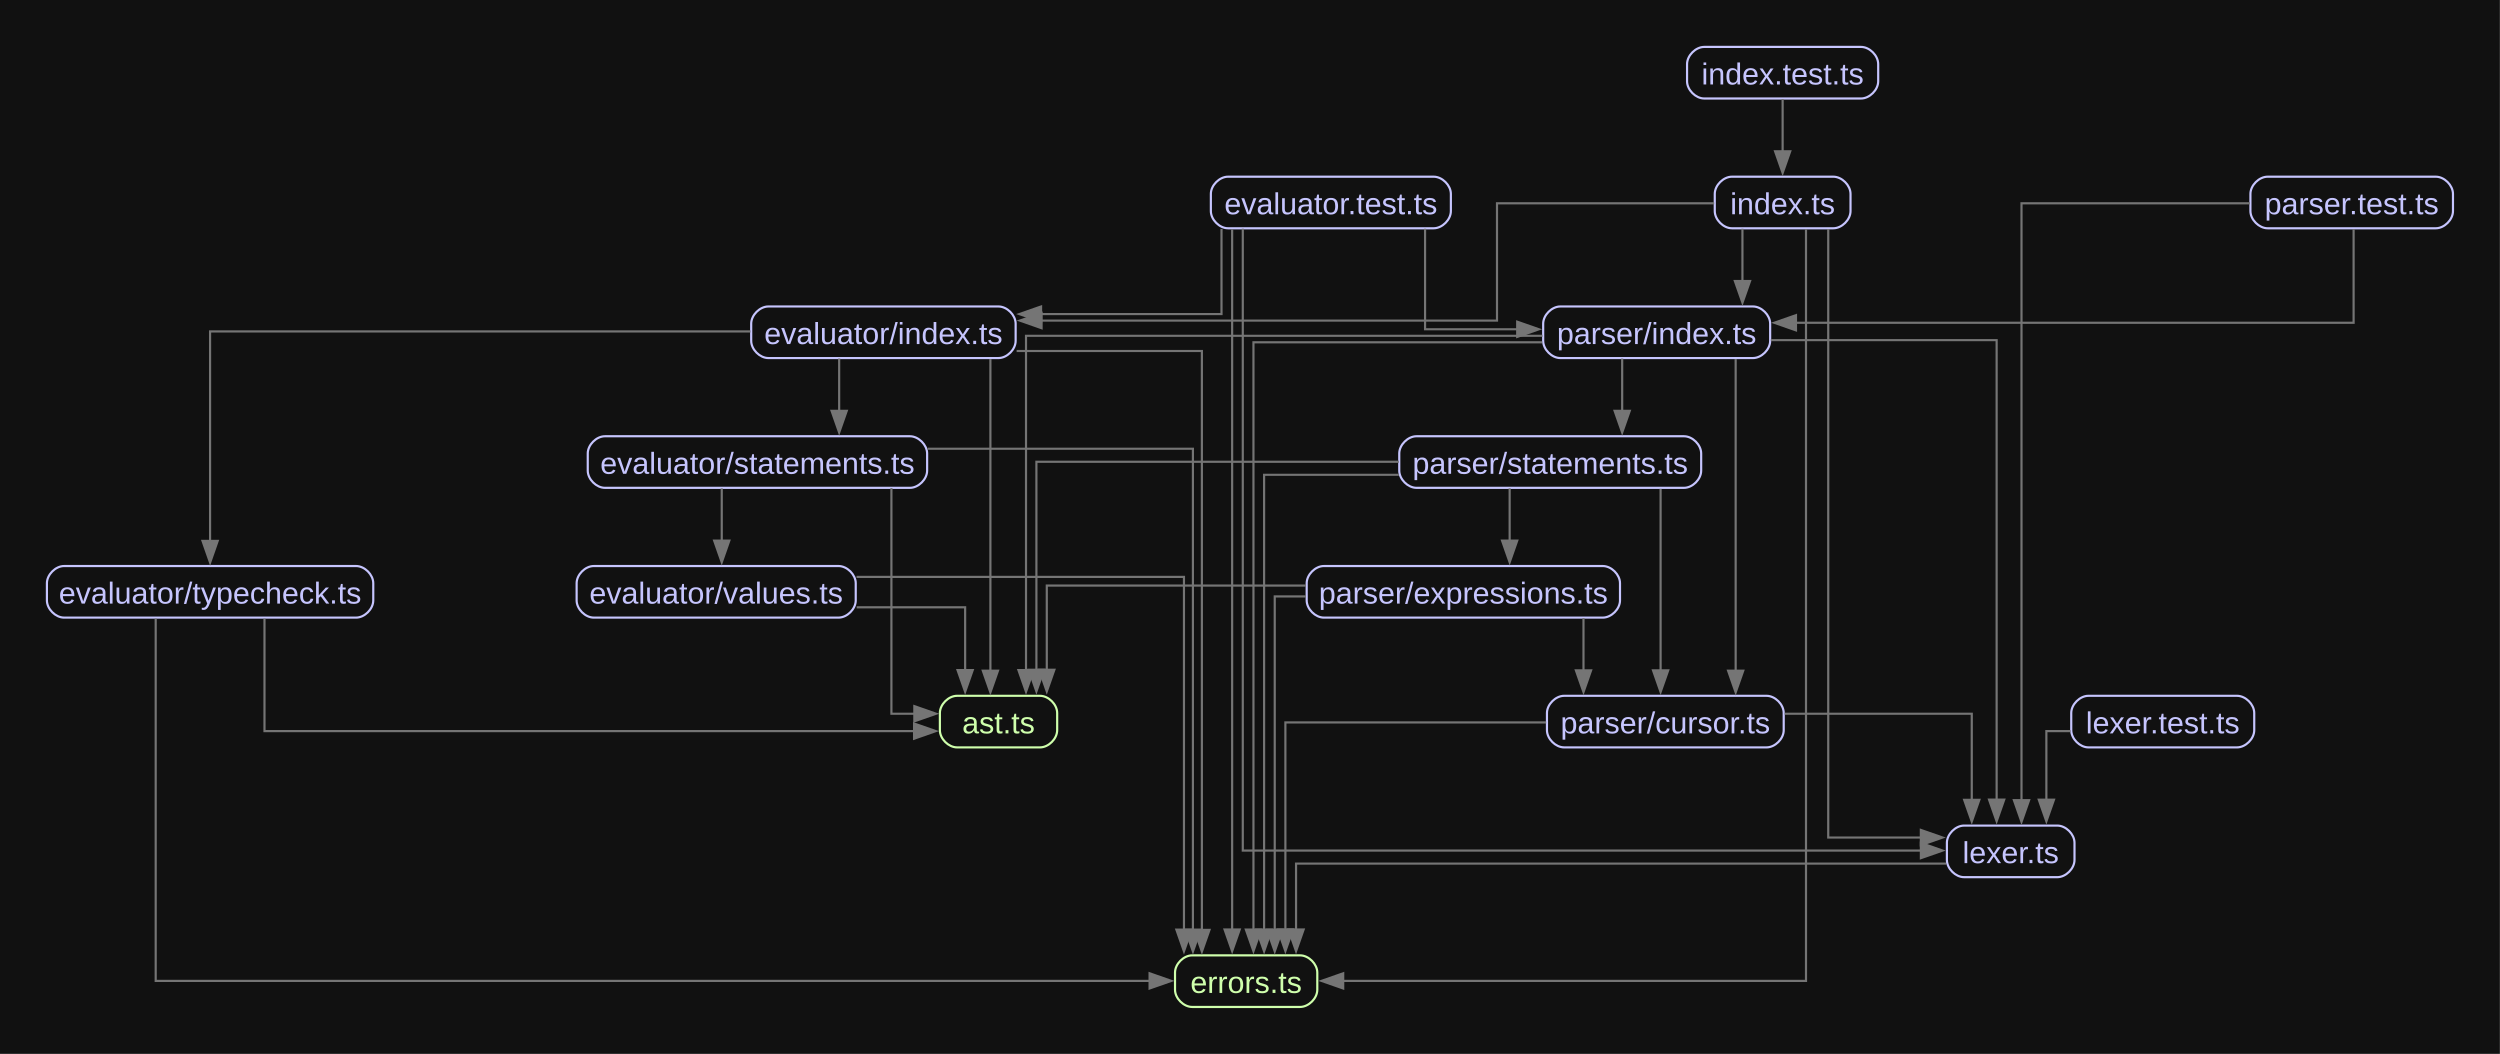
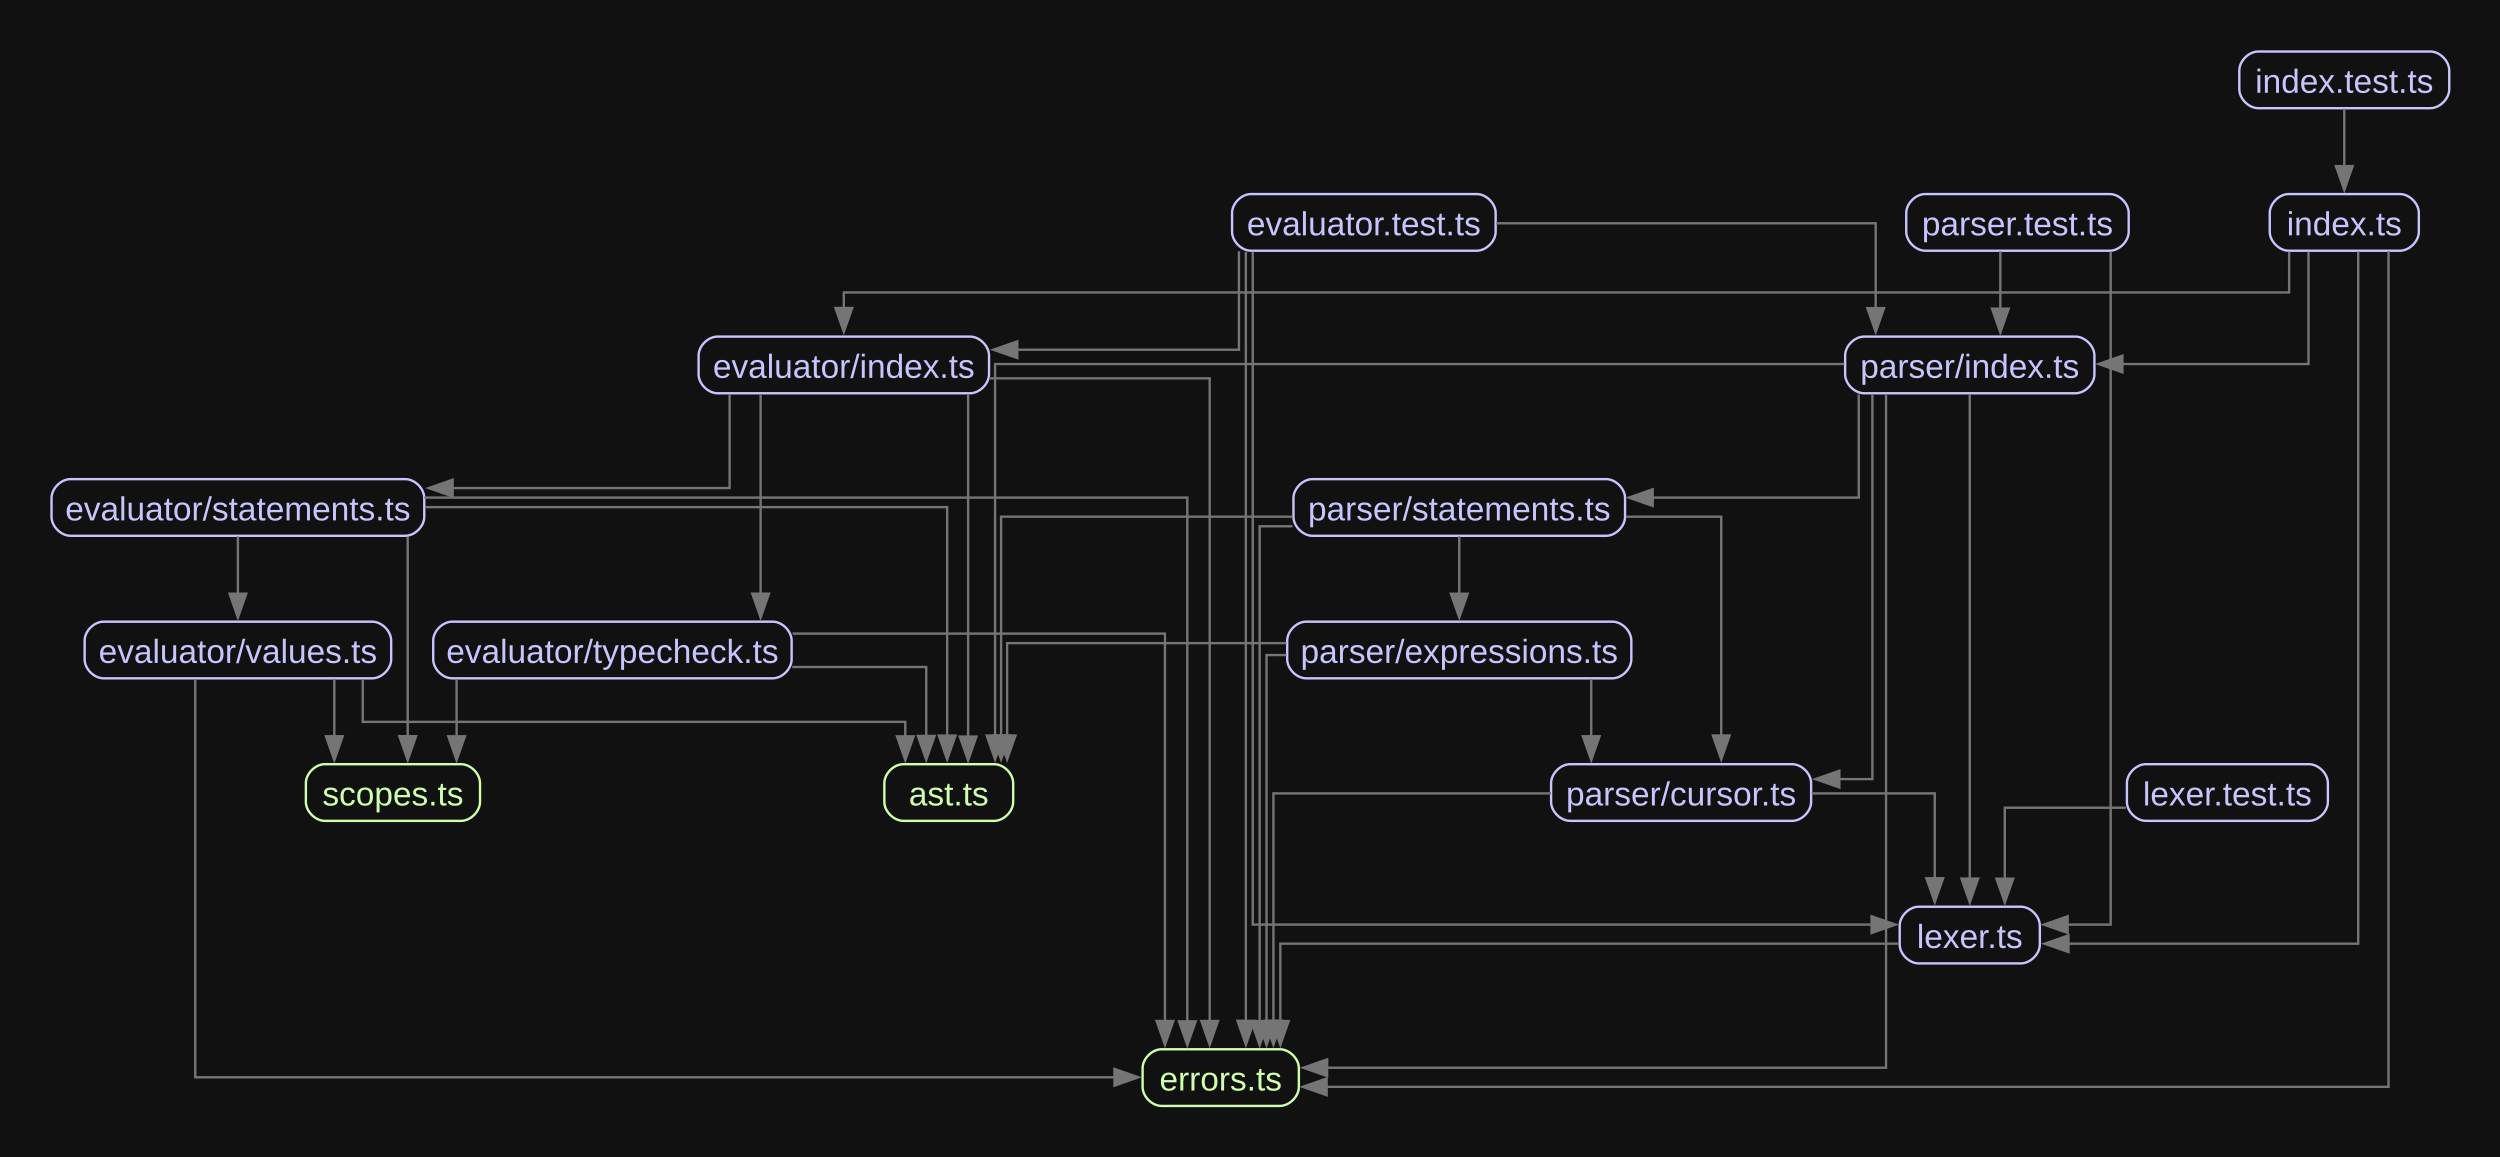
- <svg xmlns="http://www.w3.org/2000/svg" width="1151pt" height="485pt" viewBox="0.00 0.00 1151.00 485.00">
+ <svg xmlns="http://www.w3.org/2000/svg" width="1048pt" height="485pt" viewBox="0.00 0.00 1048.00 485.00">
  <g id="graph0" class="graph" transform="scale(1 1) rotate(0) translate(21.6 463.6)">
-     <polygon fill="#111111" stroke="none" points="-21.6,21.6 -21.6,-463.6 1129.35,-463.6 1129.35,21.6 -21.6,21.6" />
+     <polygon fill="#111111" stroke="none" points="-21.6,21.6 -21.6,-463.6 1026.72,-463.6 1026.72,21.6 -21.6,21.6" />
    <g id="node1" class="node">
-       <path fill="none" stroke="#cfffac" d="M457.21,-143.25C457.21,-143.25 419.04,-143.25 419.04,-143.25 415.08,-143.25 411.12,-139.29 411.12,-135.33 411.12,-135.33 411.12,-127.42 411.12,-127.42 411.12,-123.46 415.08,-119.5 419.04,-119.5 419.04,-119.5 457.21,-119.5 457.21,-119.5 461.17,-119.5 465.12,-123.46 465.12,-127.42 465.12,-127.42 465.12,-135.33 465.12,-135.33 465.12,-139.29 461.17,-143.25 457.21,-143.25" />
-       <text xml:space="preserve" text-anchor="middle" x="438.12" y="-125.95" font-family="Arial" font-size="14.00" fill="#cfffac">ast.ts</text>
+       <path fill="none" stroke="#cfffac" d="M395.21,-143.25C395.21,-143.25 357.04,-143.25 357.04,-143.25 353.08,-143.25 349.12,-139.29 349.12,-135.33 349.12,-135.33 349.12,-127.42 349.12,-127.42 349.12,-123.46 353.08,-119.5 357.04,-119.5 357.04,-119.5 395.21,-119.5 395.21,-119.5 399.17,-119.5 403.12,-123.46 403.12,-127.42 403.12,-127.42 403.12,-135.33 403.12,-135.33 403.12,-139.29 399.17,-143.25 395.21,-143.25" />
+       <text xml:space="preserve" text-anchor="middle" x="376.12" y="-125.95" font-family="Arial" font-size="14.00" fill="#cfffac">ast.ts</text>
    </g>
    <g id="node2" class="node">
-       <path fill="none" stroke="#cfffac" d="M576.96,-23.75C576.96,-23.75 527.29,-23.75 527.29,-23.75 523.33,-23.75 519.38,-19.79 519.38,-15.83 519.38,-15.83 519.38,-7.92 519.38,-7.92 519.38,-3.96 523.33,0 527.29,0 527.29,0 576.96,0 576.96,0 580.92,0 584.88,-3.96 584.88,-7.92 584.88,-7.92 584.88,-15.83 584.88,-15.83 584.88,-19.79 580.92,-23.75 576.96,-23.75" />
-       <text xml:space="preserve" text-anchor="middle" x="552.12" y="-6.45" font-family="Arial" font-size="14.00" fill="#cfffac">errors.ts</text>
+       <path fill="none" stroke="#cfffac" d="M514.96,-23.75C514.96,-23.75 465.29,-23.75 465.29,-23.75 461.33,-23.75 457.38,-19.79 457.38,-15.83 457.38,-15.83 457.38,-7.92 457.38,-7.92 457.38,-3.96 461.33,0 465.29,0 465.29,0 514.96,0 514.96,0 518.92,0 522.88,-3.96 522.88,-7.92 522.88,-7.92 522.88,-15.83 522.88,-15.83 522.88,-19.79 518.92,-23.75 514.96,-23.75" />
+       <text xml:space="preserve" text-anchor="middle" x="490.12" y="-6.45" font-family="Arial" font-size="14.00" fill="#cfffac">errors.ts</text>
    </g>
    <g id="node3" class="node">
-       <path fill="none" stroke="#c6c5fe" d="M638.46,-382.25C638.46,-382.25 543.79,-382.25 543.79,-382.25 539.83,-382.25 535.88,-378.29 535.88,-374.33 535.88,-374.33 535.88,-366.42 535.88,-366.42 535.88,-362.46 539.83,-358.5 543.79,-358.5 543.79,-358.5 638.46,-358.5 638.46,-358.5 642.42,-358.5 646.38,-362.46 646.38,-366.42 646.38,-366.42 646.38,-374.33 646.38,-374.33 646.38,-378.29 642.42,-382.25 638.46,-382.25" />
-       <text xml:space="preserve" text-anchor="middle" x="591.12" y="-364.95" font-family="Arial" font-size="14.00" fill="#c6c5fe">evaluator.test.ts</text>
+       <path fill="none" stroke="#c6c5fe" d="M597.46,-382.25C597.46,-382.25 502.79,-382.25 502.79,-382.25 498.83,-382.25 494.88,-378.29 494.88,-374.33 494.88,-374.33 494.88,-366.42 494.88,-366.42 494.88,-362.46 498.83,-358.5 502.79,-358.5 502.79,-358.5 597.46,-358.5 597.46,-358.5 601.42,-358.5 605.38,-362.46 605.38,-366.42 605.38,-366.42 605.38,-374.33 605.38,-374.33 605.38,-378.29 601.42,-382.25 597.46,-382.25" />
+       <text xml:space="preserve" text-anchor="middle" x="550.12" y="-364.95" font-family="Arial" font-size="14.00" fill="#c6c5fe">evaluator.test.ts</text>
    </g>
    <g id="edge1" class="edge">
-       <path fill="none" stroke="#757575" d="M545.68,-358.03C545.68,-358.03 545.68,-35.68 545.68,-35.68" />
-       <polygon fill="#757575" stroke="#757575" points="549.18,-35.68 545.68,-25.68 542.18,-35.68 549.18,-35.68" />
+       <path fill="none" stroke="#757575" d="M500.66,-358.03C500.66,-358.03 500.66,-35.68 500.66,-35.68" />
+       <polygon fill="#757575" stroke="#757575" points="504.16,-35.68 500.66,-25.68 497.16,-35.68 504.16,-35.68" />
    </g>
    <g id="node4" class="node">
-       <path fill="none" stroke="#c6c5fe" d="M438.08,-322.5C438.08,-322.5 332.17,-322.5 332.17,-322.5 328.21,-322.5 324.25,-318.54 324.25,-314.58 324.25,-314.58 324.25,-306.67 324.25,-306.67 324.25,-302.71 328.21,-298.75 332.17,-298.75 332.17,-298.75 438.08,-298.75 438.08,-298.75 442.04,-298.75 446,-302.71 446,-306.67 446,-306.67 446,-314.58 446,-314.58 446,-318.54 442.04,-322.5 438.08,-322.5" />
-       <text xml:space="preserve" text-anchor="middle" x="385.12" y="-305.2" font-family="Arial" font-size="14.00" fill="#c6c5fe">evaluator/index.ts</text>
+       <path fill="none" stroke="#c6c5fe" d="M385.08,-322.5C385.08,-322.5 279.17,-322.5 279.17,-322.5 275.21,-322.5 271.25,-318.54 271.25,-314.58 271.25,-314.58 271.25,-306.67 271.25,-306.67 271.25,-302.71 275.21,-298.75 279.17,-298.75 279.17,-298.75 385.08,-298.75 385.08,-298.75 389.04,-298.75 393,-302.71 393,-306.67 393,-306.67 393,-314.58 393,-314.58 393,-318.54 389.04,-322.5 385.08,-322.5" />
+       <text xml:space="preserve" text-anchor="middle" x="332.12" y="-305.2" font-family="Arial" font-size="14.00" fill="#c6c5fe">evaluator/index.ts</text>
    </g>
    <g id="edge2" class="edge">
-       <path fill="none" stroke="#757575" d="M540.78,-358.2C540.78,-343.01 540.78,-319 540.78,-319 540.78,-319 457.71,-319 457.71,-319" />
-       <polygon fill="#757575" stroke="#757575" points="457.71,-315.5 447.71,-319 457.71,-322.5 457.71,-315.5" />
+       <path fill="none" stroke="#757575" d="M497.77,-358.26C497.77,-342.52 497.77,-317 497.77,-317 497.77,-317 404.85,-317 404.85,-317" />
+       <polygon fill="#757575" stroke="#757575" points="404.85,-313.5 394.85,-317 404.85,-320.5 404.85,-313.5" />
    </g>
    <g id="node5" class="node">
-       <path fill="none" stroke="#c6c5fe" d="M925.58,-83.5C925.58,-83.5 882.67,-83.5 882.67,-83.5 878.71,-83.5 874.75,-79.54 874.75,-75.58 874.75,-75.58 874.75,-67.67 874.75,-67.67 874.75,-63.71 878.71,-59.75 882.67,-59.75 882.67,-59.75 925.58,-59.75 925.58,-59.75 929.54,-59.75 933.5,-63.71 933.5,-67.67 933.5,-67.67 933.5,-75.58 933.5,-75.58 933.5,-79.54 929.54,-83.5 925.58,-83.5" />
-       <text xml:space="preserve" text-anchor="middle" x="904.12" y="-66.2" font-family="Arial" font-size="14.00" fill="#c6c5fe">lexer.ts</text>
+       <path fill="none" stroke="#c6c5fe" d="M825.58,-83.5C825.58,-83.5 782.67,-83.5 782.67,-83.5 778.71,-83.5 774.75,-79.54 774.75,-75.58 774.75,-75.58 774.75,-67.67 774.75,-67.67 774.75,-63.71 778.71,-59.75 782.67,-59.75 782.67,-59.75 825.58,-59.75 825.58,-59.75 829.54,-59.75 833.5,-63.71 833.5,-67.67 833.5,-67.67 833.5,-75.58 833.5,-75.58 833.5,-79.54 829.54,-83.5 825.58,-83.5" />
+       <text xml:space="preserve" text-anchor="middle" x="804.12" y="-66.2" font-family="Arial" font-size="14.00" fill="#c6c5fe">lexer.ts</text>
    </g>
    <g id="edge3" class="edge">
-       <path fill="none" stroke="#757575" d="M550.58,-358.31C550.58,-302.49 550.58,-72 550.58,-72 550.58,-72 862.77,-72 862.77,-72" />
-       <polygon fill="#757575" stroke="#757575" points="862.77,-75.5 872.77,-72 862.77,-68.5 862.77,-75.5" />
+       <path fill="none" stroke="#757575" d="M503.55,-358.1C503.55,-302.39 503.55,-76 503.55,-76 503.55,-76 762.97,-76 762.97,-76" />
+       <polygon fill="#757575" stroke="#757575" points="762.97,-79.5 772.97,-76 762.97,-72.5 762.97,-79.5" />
    </g>
    <g id="node6" class="node">
-       <path fill="none" stroke="#c6c5fe" d="M785.46,-322.5C785.46,-322.5 696.79,-322.5 696.79,-322.5 692.83,-322.5 688.88,-318.54 688.88,-314.58 688.88,-314.58 688.88,-306.67 688.88,-306.67 688.88,-302.71 692.83,-298.75 696.79,-298.75 696.79,-298.75 785.46,-298.75 785.46,-298.75 789.42,-298.75 793.38,-302.71 793.38,-306.67 793.38,-306.67 793.38,-314.58 793.38,-314.58 793.38,-318.54 789.42,-322.5 785.46,-322.5" />
-       <text xml:space="preserve" text-anchor="middle" x="741.12" y="-305.2" font-family="Arial" font-size="14.00" fill="#c6c5fe">parser/index.ts</text>
+       <path fill="none" stroke="#c6c5fe" d="M848.46,-322.5C848.46,-322.5 759.79,-322.5 759.79,-322.5 755.83,-322.5 751.88,-318.54 751.88,-314.58 751.88,-314.58 751.88,-306.67 751.88,-306.67 751.88,-302.71 755.83,-298.75 759.79,-298.75 759.79,-298.75 848.46,-298.75 848.46,-298.75 852.42,-298.75 856.38,-302.71 856.38,-306.67 856.38,-306.67 856.38,-314.58 856.38,-314.58 856.38,-318.54 852.42,-322.5 848.46,-322.5" />
+       <text xml:space="preserve" text-anchor="middle" x="804.12" y="-305.2" font-family="Arial" font-size="14.00" fill="#c6c5fe">parser/index.ts</text>
    </g>
    <g id="edge4" class="edge">
-       <path fill="none" stroke="#757575" d="M634.5,-358.28C634.5,-341.18 634.5,-312 634.5,-312 634.5,-312 676.92,-312 676.92,-312" />
-       <polygon fill="#757575" stroke="#757575" points="676.92,-315.5 686.92,-312 676.92,-308.5 676.92,-315.5" />
+       <path fill="none" stroke="#757575" d="M605.66,-370C669.23,-370 764.69,-370 764.69,-370 764.69,-370 764.69,-334.44 764.69,-334.44" />
+       <polygon fill="#757575" stroke="#757575" points="768.19,-334.44 764.69,-324.44 761.19,-334.44 768.19,-334.44" />
    </g>
    <g id="edge5" class="edge">
-       <path fill="none" stroke="#757575" d="M434.38,-298.3C434.38,-298.3 434.38,-154.82 434.38,-154.82" />
-       <polygon fill="#757575" stroke="#757575" points="437.88,-154.82 434.38,-144.82 430.88,-154.82 437.88,-154.82" />
+       <path fill="none" stroke="#757575" d="M384.23,-298.3C384.23,-298.3 384.23,-154.82 384.23,-154.82" />
+       <polygon fill="#757575" stroke="#757575" points="387.73,-154.82 384.23,-144.82 380.73,-154.82 387.73,-154.82" />
    </g>
    <g id="edge6" class="edge">
-       <path fill="none" stroke="#757575" d="M446.46,-302C486.64,-302 531.75,-302 531.75,-302 531.75,-302 531.75,-35.49 531.75,-35.49" />
-       <polygon fill="#757575" stroke="#757575" points="535.25,-35.49 531.75,-25.49 528.25,-35.49 535.25,-35.49" />
+       <path fill="none" stroke="#757575" d="M393.18,-305C435.95,-305 485.5,-305 485.5,-305 485.5,-305 485.5,-35.61 485.5,-35.61" />
+       <polygon fill="#757575" stroke="#757575" points="489,-35.61 485.5,-25.61 482,-35.61 489,-35.61" />
    </g>
    <g id="node7" class="node">
-       <path fill="none" stroke="#c6c5fe" d="M397.33,-262.75C397.33,-262.75 256.92,-262.75 256.92,-262.75 252.96,-262.75 249,-258.79 249,-254.83 249,-254.83 249,-246.92 249,-246.92 249,-242.96 252.96,-239 256.92,-239 256.92,-239 397.33,-239 397.33,-239 401.29,-239 405.25,-242.96 405.25,-246.92 405.25,-246.92 405.25,-254.83 405.25,-254.83 405.25,-258.79 401.29,-262.75 397.33,-262.75" />
-       <text xml:space="preserve" text-anchor="middle" x="327.12" y="-245.45" font-family="Arial" font-size="14.00" fill="#c6c5fe">evaluator/statements.ts</text>
+       <path fill="none" stroke="#c6c5fe" d="M148.33,-262.75C148.33,-262.75 7.92,-262.75 7.92,-262.75 3.96,-262.75 0,-258.79 0,-254.83 0,-254.83 0,-246.92 0,-246.92 0,-242.96 3.96,-239 7.92,-239 7.92,-239 148.33,-239 148.33,-239 152.29,-239 156.25,-242.96 156.25,-246.92 156.25,-246.92 156.25,-254.83 156.25,-254.83 156.25,-258.79 152.29,-262.75 148.33,-262.75" />
+       <text xml:space="preserve" text-anchor="middle" x="78.12" y="-245.45" font-family="Arial" font-size="14.00" fill="#c6c5fe">evaluator/statements.ts</text>
    </g>
    <g id="edge7" class="edge">
-       <path fill="none" stroke="#757575" d="M364.75,-298.53C364.75,-298.53 364.75,-274.46 364.75,-274.46" />
-       <polygon fill="#757575" stroke="#757575" points="368.25,-274.46 364.75,-264.46 361.25,-274.46 368.25,-274.46" />
+       <path fill="none" stroke="#757575" d="M284.25,-298.39C284.25,-283.12 284.25,-259 284.25,-259 284.25,-259 168.15,-259 168.15,-259" />
+       <polygon fill="#757575" stroke="#757575" points="168.15,-255.5 158.15,-259 168.15,-262.5 168.15,-255.5" />
    </g>
    <g id="node8" class="node">
-       <path fill="none" stroke="#c6c5fe" d="M142.33,-203C142.33,-203 7.92,-203 7.92,-203 3.96,-203 0,-199.04 0,-195.08 0,-195.08 0,-187.17 0,-187.17 0,-183.21 3.96,-179.25 7.92,-179.25 7.92,-179.25 142.33,-179.25 142.33,-179.25 146.29,-179.25 150.25,-183.21 150.25,-187.17 150.25,-187.17 150.25,-195.08 150.25,-195.08 150.25,-199.04 146.29,-203 142.33,-203" />
-       <text xml:space="preserve" text-anchor="middle" x="75.12" y="-185.7" font-family="Arial" font-size="14.00" fill="#c6c5fe">evaluator/typecheck.ts</text>
+       <path fill="none" stroke="#c6c5fe" d="M302.33,-203C302.33,-203 167.92,-203 167.92,-203 163.96,-203 160,-199.04 160,-195.08 160,-195.08 160,-187.17 160,-187.17 160,-183.21 163.96,-179.25 167.92,-179.25 167.92,-179.25 302.33,-179.25 302.33,-179.25 306.29,-179.25 310.25,-183.21 310.25,-187.17 310.25,-187.17 310.25,-195.08 310.25,-195.08 310.25,-199.04 306.29,-203 302.33,-203" />
+       <text xml:space="preserve" text-anchor="middle" x="235.12" y="-185.7" font-family="Arial" font-size="14.00" fill="#c6c5fe">evaluator/typecheck.ts</text>
    </g>
    <g id="edge8" class="edge">
-       <path fill="none" stroke="#757575" d="M323.88,-311C233.54,-311 75.12,-311 75.12,-311 75.12,-311 75.12,-214.57 75.12,-214.57" />
-       <polygon fill="#757575" stroke="#757575" points="78.63,-214.57 75.13,-204.57 71.63,-214.57 78.63,-214.57" />
+       <path fill="none" stroke="#757575" d="M297.25,-298.29C297.25,-298.29 297.25,-214.73 297.25,-214.73" />
+       <polygon fill="#757575" stroke="#757575" points="300.75,-214.73 297.25,-204.73 293.75,-214.73 300.75,-214.73" />
+     </g>
+     <g id="edge25" class="edge">
+       <path fill="none" stroke="#757575" d="M774.28,-68C700.44,-68 515.11,-68 515.11,-68 515.11,-68 515.11,-35.57 515.11,-35.57" />
+       <polygon fill="#757575" stroke="#757575" points="518.61,-35.57 515.11,-25.57 511.61,-35.57 518.61,-35.57" />
+     </g>
+     <g id="edge33" class="edge">
+       <path fill="none" stroke="#757575" d="M751.54,-311C641.19,-311 395.53,-311 395.53,-311 395.53,-311 395.53,-155.23 395.53,-155.23" />
+       <polygon fill="#757575" stroke="#757575" points="399.03,-155.23 395.53,-145.23 392.03,-155.23 399.03,-155.23" />
+     </g>
+     <g id="edge34" class="edge">
+       <path fill="none" stroke="#757575" d="M769.03,-298.34C769.03,-242.58 769.03,-16 769.03,-16 769.03,-16 534.73,-16 534.73,-16" />
+       <polygon fill="#757575" stroke="#757575" points="534.73,-12.5 524.73,-16 534.73,-19.5 534.73,-12.5" />
+     </g>
+     <g id="edge35" class="edge">
+       <path fill="none" stroke="#757575" d="M804.12,-298.44C804.12,-298.44 804.12,-95.29 804.12,-95.29" />
+       <polygon fill="#757575" stroke="#757575" points="807.63,-95.29 804.13,-85.29 800.63,-95.29 807.63,-95.29" />
+     </g>
+     <g id="node15" class="node">
+       <path fill="none" stroke="#c6c5fe" d="M729.71,-143.25C729.71,-143.25 636.54,-143.25 636.54,-143.25 632.58,-143.25 628.62,-139.29 628.62,-135.33 628.62,-135.33 628.62,-127.42 628.62,-127.42 628.62,-123.46 632.58,-119.5 636.54,-119.5 636.54,-119.5 729.71,-119.5 729.71,-119.5 733.67,-119.5 737.62,-123.46 737.62,-127.42 737.62,-127.42 737.62,-135.33 737.62,-135.33 737.62,-139.29 733.67,-143.25 729.71,-143.25" />
+       <text xml:space="preserve" text-anchor="middle" x="683.12" y="-125.95" font-family="Arial" font-size="14.00" fill="#c6c5fe">parser/cursor.ts</text>
+     </g>
+     <g id="edge36" class="edge">
+       <path fill="none" stroke="#757575" d="M763.31,-298.42C763.31,-258.9 763.31,-137 763.31,-137 763.31,-137 749.45,-137 749.45,-137" />
+       <polygon fill="#757575" stroke="#757575" points="749.45,-133.5 739.45,-137 749.45,-140.5 749.45,-133.5" />
+     </g>
+     <g id="node17" class="node">
+       <path fill="none" stroke="#c6c5fe" d="M651.71,-262.75C651.71,-262.75 528.54,-262.75 528.54,-262.75 524.58,-262.75 520.62,-258.79 520.62,-254.83 520.62,-254.83 520.62,-246.92 520.62,-246.92 520.62,-242.96 524.58,-239 528.54,-239 528.54,-239 651.71,-239 651.71,-239 655.67,-239 659.62,-242.96 659.62,-246.92 659.62,-246.92 659.62,-254.83 659.62,-254.83 659.62,-258.79 655.67,-262.75 651.71,-262.75" />
+       <text xml:space="preserve" text-anchor="middle" x="590.12" y="-245.45" font-family="Arial" font-size="14.00" fill="#c6c5fe">parser/statements.ts</text>
+     </g>
+     <g id="edge37" class="edge">
+       <path fill="none" stroke="#757575" d="M757.59,-298.28C757.59,-281.89 757.59,-255 757.59,-255 757.59,-255 671.21,-255 671.21,-255" />
+       <polygon fill="#757575" stroke="#757575" points="671.21,-251.5 661.21,-255 671.21,-258.5 671.21,-251.5" />
+     </g>
+     <g id="edge9" class="edge">
+       <path fill="none" stroke="#757575" d="M156.63,-251C244.72,-251 375.45,-251 375.45,-251 375.45,-251 375.45,-155.24 375.45,-155.24" />
+       <polygon fill="#757575" stroke="#757575" points="378.95,-155.24 375.45,-145.24 371.95,-155.24 378.95,-155.24" />
+     </g>
+     <g id="edge10" class="edge">
+       <path fill="none" stroke="#757575" d="M156.28,-255C272.19,-255 476.12,-255 476.12,-255 476.12,-255 476.12,-35.45 476.12,-35.45" />
+       <polygon fill="#757575" stroke="#757575" points="479.63,-35.45 476.13,-25.45 472.63,-35.45 479.63,-35.45" />
+     </g>
+     <g id="node9" class="node">
+       <path fill="none" stroke="#c6c5fe" d="M134.46,-203C134.46,-203 21.79,-203 21.79,-203 17.83,-203 13.88,-199.04 13.88,-195.08 13.88,-195.08 13.88,-187.17 13.88,-187.17 13.88,-183.21 17.83,-179.25 21.79,-179.25 21.79,-179.25 134.46,-179.25 134.46,-179.25 138.42,-179.25 142.38,-183.21 142.38,-187.17 142.38,-187.17 142.38,-195.08 142.38,-195.08 142.38,-199.04 138.42,-203 134.46,-203" />
+       <text xml:space="preserve" text-anchor="middle" x="78.12" y="-185.7" font-family="Arial" font-size="14.00" fill="#c6c5fe">evaluator/values.ts</text>
+     </g>
+     <g id="edge11" class="edge">
+       <path fill="none" stroke="#757575" d="M78.12,-238.78C78.12,-238.78 78.12,-214.71 78.12,-214.71" />
+       <polygon fill="#757575" stroke="#757575" points="81.63,-214.71 78.13,-204.71 74.63,-214.71 81.63,-214.71" />
+     </g>
+     <g id="node10" class="node">
+       <path fill="none" stroke="#cfffac" d="M171.71,-143.25C171.71,-143.25 114.54,-143.25 114.54,-143.25 110.58,-143.25 106.62,-139.29 106.62,-135.33 106.62,-135.33 106.62,-127.42 106.62,-127.42 106.62,-123.46 110.58,-119.5 114.54,-119.5 114.54,-119.5 171.71,-119.5 171.71,-119.5 175.67,-119.5 179.62,-123.46 179.62,-127.42 179.62,-127.42 179.62,-135.33 179.62,-135.33 179.62,-139.29 175.67,-143.25 171.71,-143.25" />
+       <text xml:space="preserve" text-anchor="middle" x="143.12" y="-125.95" font-family="Arial" font-size="14.00" fill="#cfffac">scopes.ts</text>
+     </g>
+     <g id="edge12" class="edge">
+       <path fill="none" stroke="#757575" d="M149.31,-238.54C149.31,-238.54 149.31,-154.98 149.31,-154.98" />
+       <polygon fill="#757575" stroke="#757575" points="152.81,-154.98 149.31,-144.98 145.81,-154.98 152.81,-154.98" />
+     </g>
+     <g id="edge13" class="edge">
+       <path fill="none" stroke="#757575" d="M310.5,-184C339.9,-184 366.68,-184 366.68,-184 366.68,-184 366.68,-155.09 366.68,-155.09" />
+       <polygon fill="#757575" stroke="#757575" points="370.18,-155.09 366.68,-145.09 363.18,-155.09 370.18,-155.09" />
+     </g>
+     <g id="edge14" class="edge">
+       <path fill="none" stroke="#757575" d="M310.65,-198C378.24,-198 466.75,-198 466.75,-198 466.75,-198 466.75,-35.6 466.75,-35.6" />
+       <polygon fill="#757575" stroke="#757575" points="470.25,-35.6 466.75,-25.6 463.25,-35.6 470.25,-35.6" />
+     </g>
+     <g id="edge15" class="edge">
+       <path fill="none" stroke="#757575" d="M169.81,-179.03C169.81,-179.03 169.81,-154.96 169.81,-154.96" />
+       <polygon fill="#757575" stroke="#757575" points="173.31,-154.96 169.81,-144.96 166.31,-154.96 173.31,-154.96" />
+     </g>
+     <g id="edge16" class="edge">
+       <path fill="none" stroke="#757575" d="M130.46,-178.87C130.46,-170.53 130.46,-161 130.46,-161 130.46,-161 357.9,-161 357.9,-161 357.9,-161 357.9,-154.94 357.9,-154.94" />
+       <polygon fill="#757575" stroke="#757575" points="361.4,-154.94 357.9,-144.94 354.4,-154.94 361.4,-154.94" />
+     </g>
+     <g id="edge17" class="edge">
+       <path fill="none" stroke="#757575" d="M60.25,-178.81C60.25,-138.34 60.25,-12 60.25,-12 60.25,-12 445.59,-12 445.59,-12" />
+       <polygon fill="#757575" stroke="#757575" points="445.59,-15.5 455.59,-12 445.59,-8.5 445.59,-15.5" />
+     </g>
+     <g id="edge18" class="edge">
+       <path fill="none" stroke="#757575" d="M118.54,-179.03C118.54,-179.03 118.54,-154.96 118.54,-154.96" />
+       <polygon fill="#757575" stroke="#757575" points="122.04,-154.96 118.54,-144.96 115.04,-154.96 122.04,-154.96" />
+     </g>
+     <g id="node11" class="node">
+       <path fill="none" stroke="#c6c5fe" d="M997.21,-442C997.21,-442 925.04,-442 925.04,-442 921.08,-442 917.12,-438.04 917.12,-434.08 917.12,-434.08 917.12,-426.17 917.12,-426.17 917.12,-422.21 921.08,-418.25 925.04,-418.25 925.04,-418.25 997.21,-418.25 997.21,-418.25 1001.17,-418.25 1005.12,-422.21 1005.12,-426.17 1005.12,-426.17 1005.12,-434.08 1005.12,-434.08 1005.12,-438.04 1001.17,-442 997.21,-442" />
+       <text xml:space="preserve" text-anchor="middle" x="961.12" y="-424.7" font-family="Arial" font-size="14.00" fill="#c6c5fe">index.test.ts</text>
+     </g>
+     <g id="node12" class="node">
+       <path fill="none" stroke="#c6c5fe" d="M984.46,-382.25C984.46,-382.25 937.79,-382.25 937.79,-382.25 933.83,-382.25 929.88,-378.29 929.88,-374.33 929.88,-374.33 929.88,-366.42 929.88,-366.42 929.88,-362.46 933.83,-358.5 937.79,-358.5 937.79,-358.5 984.46,-358.5 984.46,-358.5 988.42,-358.5 992.38,-362.46 992.38,-366.42 992.38,-366.42 992.38,-374.33 992.38,-374.33 992.38,-378.29 988.42,-382.25 984.46,-382.25" />
+       <text xml:space="preserve" text-anchor="middle" x="961.12" y="-364.95" font-family="Arial" font-size="14.00" fill="#c6c5fe">index.ts</text>
+     </g>
+     <g id="edge19" class="edge">
+       <path fill="none" stroke="#757575" d="M961.12,-418.03C961.12,-418.03 961.12,-393.96 961.12,-393.96" />
+       <polygon fill="#757575" stroke="#757575" points="964.63,-393.96 961.13,-383.96 957.63,-393.96 964.63,-393.96" />
+     </g>
+     <g id="edge20" class="edge">
+       <path fill="none" stroke="#757575" d="M979.67,-358.32C979.67,-295.44 979.67,-8 979.67,-8 979.67,-8 534.52,-8 534.52,-8" />
+       <polygon fill="#757575" stroke="#757575" points="534.52,-4.5 524.52,-8 534.52,-11.5 534.52,-4.5" />
+     </g>
+     <g id="edge21" class="edge">
+       <path fill="none" stroke="#757575" d="M938,-358.09C938,-350.04 938,-341 938,-341 938,-341 332.12,-341 332.12,-341 332.12,-341 332.12,-334.49 332.12,-334.49" />
+       <polygon fill="#757575" stroke="#757575" points="335.63,-334.49 332.13,-324.49 328.63,-334.49 335.63,-334.49" />
    </g>
    <g id="edge22" class="edge">
-       <path fill="none" stroke="#757575" d="M874.35,-66C793.35,-66 575.1,-66 575.1,-66 575.1,-66 575.1,-35.67 575.1,-35.67" />
-       <polygon fill="#757575" stroke="#757575" points="578.6,-35.67 575.1,-25.67 571.6,-35.67 578.6,-35.67" />
+       <path fill="none" stroke="#757575" d="M966.96,-358.15C966.96,-301.58 966.96,-68 966.96,-68 966.96,-68 845.5,-68 845.5,-68" />
+       <polygon fill="#757575" stroke="#757575" points="845.5,-64.5 835.5,-68 845.5,-71.5 845.5,-64.5" />
+     </g>
+     <g id="edge23" class="edge">
+       <path fill="none" stroke="#757575" d="M946.12,-358.07C946.12,-340.68 946.12,-311 946.12,-311 946.12,-311 868.11,-311 868.11,-311" />
+       <polygon fill="#757575" stroke="#757575" points="868.11,-307.5 858.11,-311 868.11,-314.5 868.11,-307.5" />
+     </g>
+     <g id="node13" class="node">
+       <path fill="none" stroke="#c6c5fe" d="M946.33,-143.25C946.33,-143.25 877.92,-143.25 877.92,-143.25 873.96,-143.25 870,-139.29 870,-135.33 870,-135.33 870,-127.42 870,-127.42 870,-123.46 873.96,-119.5 877.92,-119.5 877.92,-119.5 946.33,-119.5 946.33,-119.5 950.29,-119.5 954.25,-123.46 954.25,-127.42 954.25,-127.42 954.25,-135.33 954.25,-135.33 954.25,-139.29 950.29,-143.25 946.33,-143.25" />
+       <text xml:space="preserve" text-anchor="middle" x="912.12" y="-125.95" font-family="Arial" font-size="14.00" fill="#c6c5fe">lexer.test.ts</text>
+     </g>
+     <g id="edge24" class="edge">
+       <path fill="none" stroke="#757575" d="M869.56,-125C844.95,-125 818.81,-125 818.81,-125 818.81,-125 818.81,-95.25 818.81,-95.25" />
+       <polygon fill="#757575" stroke="#757575" points="822.31,-95.25 818.81,-85.25 815.31,-95.25 822.31,-95.25" />
+     </g>
+     <g id="node14" class="node">
+       <path fill="none" stroke="#c6c5fe" d="M862.83,-382.25C862.83,-382.25 785.42,-382.25 785.42,-382.25 781.46,-382.25 777.5,-378.29 777.5,-374.33 777.5,-374.33 777.5,-366.42 777.5,-366.42 777.5,-362.46 781.46,-358.5 785.42,-358.5 785.42,-358.5 862.83,-358.5 862.83,-358.5 866.79,-358.5 870.75,-362.46 870.75,-366.42 870.75,-366.42 870.75,-374.33 870.75,-374.33 870.75,-378.29 866.79,-382.25 862.83,-382.25" />
+       <text xml:space="preserve" text-anchor="middle" x="824.12" y="-364.95" font-family="Arial" font-size="14.00" fill="#c6c5fe">parser.test.ts</text>
+     </g>
+     <g id="edge26" class="edge">
+       <path fill="none" stroke="#757575" d="M863.19,-358.1C863.19,-302.39 863.19,-76 863.19,-76 863.19,-76 845.17,-76 845.17,-76" />
+       <polygon fill="#757575" stroke="#757575" points="845.17,-72.5 835.17,-76 845.17,-79.5 845.17,-72.5" />
+     </g>
+     <g id="edge27" class="edge">
+       <path fill="none" stroke="#757575" d="M816.94,-358.28C816.94,-358.28 816.94,-334.21 816.94,-334.21" />
+       <polygon fill="#757575" stroke="#757575" points="820.44,-334.21 816.94,-324.21 813.44,-334.21 820.44,-334.21" />
+     </g>
+     <g id="edge28" class="edge">
+       <path fill="none" stroke="#757575" d="M628.58,-131C578.56,-131 512.22,-131 512.22,-131 512.22,-131 512.22,-35.69 512.22,-35.69" />
+       <polygon fill="#757575" stroke="#757575" points="515.72,-35.69 512.22,-25.69 508.72,-35.69 515.72,-35.69" />
+     </g>
+     <g id="edge29" class="edge">
+       <path fill="none" stroke="#757575" d="M737.84,-131C763.89,-131 789.44,-131 789.44,-131 789.44,-131 789.44,-95.44 789.44,-95.44" />
+       <polygon fill="#757575" stroke="#757575" points="792.94,-95.44 789.44,-85.44 785.94,-95.44 792.94,-95.44" />
+     </g>
+     <g id="node16" class="node">
+       <path fill="none" stroke="#c6c5fe" d="M654.33,-203C654.33,-203 525.92,-203 525.92,-203 521.96,-203 518,-199.04 518,-195.08 518,-195.08 518,-187.17 518,-187.17 518,-183.21 521.96,-179.25 525.92,-179.25 525.92,-179.25 654.33,-179.25 654.33,-179.25 658.29,-179.25 662.25,-183.21 662.25,-187.17 662.25,-187.17 662.25,-195.08 662.25,-195.08 662.25,-199.04 658.29,-203 654.33,-203" />
+       <text xml:space="preserve" text-anchor="middle" x="590.12" y="-185.7" font-family="Arial" font-size="14.00" fill="#c6c5fe">parser/expressions.ts</text>
    </g>
    <g id="edge30" class="edge">
-       <path fill="none" stroke="#757575" d="M688.55,-309C604.88,-309 450.78,-309 450.78,-309 450.78,-309 450.78,-155.1 450.78,-155.1" />
-       <polygon fill="#757575" stroke="#757575" points="454.28,-155.1 450.78,-145.1 447.28,-155.1 454.28,-155.1" />
+       <path fill="none" stroke="#757575" d="M517.66,-194C464.15,-194 400.59,-194 400.59,-194 400.59,-194 400.59,-155.26 400.59,-155.26" />
+       <polygon fill="#757575" stroke="#757575" points="404.09,-155.26 400.59,-145.26 397.09,-155.26 404.09,-155.26" />
    </g>
    <g id="edge31" class="edge">
-       <path fill="none" stroke="#757575" d="M688.42,-306C633.54,-306 555.49,-306 555.49,-306 555.49,-306 555.49,-35.65 555.49,-35.65" />
-       <polygon fill="#757575" stroke="#757575" points="558.99,-35.65 555.49,-25.65 551.99,-35.65 558.99,-35.65" />
+       <path fill="none" stroke="#757575" d="M517.67,-189C512.53,-189 509.33,-189 509.33,-189 509.33,-189 509.33,-35.56 509.33,-35.56" />
+       <polygon fill="#757575" stroke="#757575" points="512.83,-35.56 509.33,-25.56 505.83,-35.56 512.83,-35.56" />
    </g>
    <g id="edge32" class="edge">
-       <path fill="none" stroke="#757575" d="M793.68,-307C839.15,-307 897.65,-307 897.65,-307 897.65,-307 897.65,-95.46 897.65,-95.46" />
-       <polygon fill="#757575" stroke="#757575" points="901.15,-95.46 897.65,-85.46 894.15,-95.46 901.15,-95.46" />
-     </g>
-     <g id="node14" class="node">
-       <path fill="none" stroke="#c6c5fe" d="M791.71,-143.25C791.71,-143.25 698.54,-143.25 698.54,-143.25 694.58,-143.25 690.62,-139.29 690.62,-135.33 690.62,-135.33 690.62,-127.42 690.62,-127.42 690.62,-123.46 694.58,-119.5 698.54,-119.5 698.54,-119.5 791.71,-119.5 791.71,-119.5 795.67,-119.5 799.62,-123.46 799.62,-127.42 799.62,-127.42 799.62,-135.33 799.62,-135.33 799.62,-139.29 795.67,-143.25 791.71,-143.25" />
-       <text xml:space="preserve" text-anchor="middle" x="745.12" y="-125.95" font-family="Arial" font-size="14.00" fill="#c6c5fe">parser/cursor.ts</text>
-     </g>
-     <g id="edge33" class="edge">
-       <path fill="none" stroke="#757575" d="M777.5,-298.3C777.5,-298.3 777.5,-154.82 777.5,-154.82" />
-       <polygon fill="#757575" stroke="#757575" points="781,-154.82 777.5,-144.82 774,-154.82 781,-154.82" />
-     </g>
-     <g id="node16" class="node">
-       <path fill="none" stroke="#c6c5fe" d="M753.71,-262.75C753.71,-262.75 630.54,-262.75 630.54,-262.75 626.58,-262.75 622.62,-258.79 622.62,-254.83 622.62,-254.83 622.62,-246.92 622.62,-246.92 622.62,-242.96 626.58,-239 630.54,-239 630.54,-239 753.71,-239 753.71,-239 757.67,-239 761.62,-242.96 761.62,-246.92 761.62,-246.92 761.62,-254.83 761.62,-254.83 761.62,-258.79 757.67,-262.75 753.71,-262.75" />
-       <text xml:space="preserve" text-anchor="middle" x="692.12" y="-245.45" font-family="Arial" font-size="14.00" fill="#c6c5fe">parser/statements.ts</text>
-     </g>
-     <g id="edge34" class="edge">
-       <path fill="none" stroke="#757575" d="M725.25,-298.53C725.25,-298.53 725.25,-274.46 725.25,-274.46" />
-       <polygon fill="#757575" stroke="#757575" points="728.75,-274.46 725.25,-264.46 721.75,-274.46 728.75,-274.46" />
-     </g>
-     <g id="edge9" class="edge">
-       <path fill="none" stroke="#757575" d="M388.81,-238.91C388.81,-209.3 388.81,-135 388.81,-135 388.81,-135 399.36,-135 399.36,-135" />
-       <polygon fill="#757575" stroke="#757575" points="399.36,-138.5 409.36,-135 399.36,-131.5 399.36,-138.5" />
-     </g>
-     <g id="edge10" class="edge">
-       <path fill="none" stroke="#757575" d="M405.5,-257C461.74,-257 527.62,-257 527.62,-257 527.62,-257 527.62,-35.54 527.62,-35.54" />
-       <polygon fill="#757575" stroke="#757575" points="531.13,-35.54 527.63,-25.54 524.13,-35.54 531.13,-35.54" />
-     </g>
-     <g id="node9" class="node">
-       <path fill="none" stroke="#c6c5fe" d="M364.46,-203C364.46,-203 251.79,-203 251.79,-203 247.83,-203 243.88,-199.04 243.88,-195.08 243.88,-195.08 243.88,-187.17 243.88,-187.17 243.88,-183.21 247.83,-179.25 251.79,-179.25 251.79,-179.25 364.46,-179.25 364.46,-179.25 368.42,-179.25 372.38,-183.21 372.38,-187.17 372.38,-187.17 372.38,-195.08 372.38,-195.08 372.38,-199.04 368.42,-203 364.46,-203" />
-       <text xml:space="preserve" text-anchor="middle" x="308.12" y="-185.7" font-family="Arial" font-size="14.00" fill="#c6c5fe">evaluator/values.ts</text>
-     </g>
-     <g id="edge11" class="edge">
-       <path fill="none" stroke="#757575" d="M310.69,-238.78C310.69,-238.78 310.69,-214.71 310.69,-214.71" />
-       <polygon fill="#757575" stroke="#757575" points="314.19,-214.71 310.69,-204.71 307.19,-214.71 314.19,-214.71" />
-     </g>
-     <g id="edge12" class="edge">
-       <path fill="none" stroke="#757575" d="M100.17,-178.76C100.17,-160.13 100.17,-127 100.17,-127 100.17,-127 399.24,-127 399.24,-127" />
-       <polygon fill="#757575" stroke="#757575" points="399.24,-130.5 409.24,-127 399.24,-123.5 399.24,-130.5" />
-     </g>
-     <g id="edge13" class="edge">
-       <path fill="none" stroke="#757575" d="M50.08,-178.81C50.08,-138.34 50.08,-12 50.08,-12 50.08,-12 507.67,-12 507.67,-12" />
-       <polygon fill="#757575" stroke="#757575" points="507.67,-15.5 517.67,-12 507.67,-8.5 507.67,-15.5" />
-     </g>
-     <g id="edge14" class="edge">
-       <path fill="none" stroke="#757575" d="M372.81,-184C398.81,-184 422.75,-184 422.75,-184 422.75,-184 422.75,-155.09 422.75,-155.09" />
-       <polygon fill="#757575" stroke="#757575" points="426.25,-155.09 422.75,-145.09 419.25,-155.09 426.25,-155.09" />
-     </g>
-     <g id="edge15" class="edge">
-       <path fill="none" stroke="#757575" d="M372.74,-198C436.18,-198 523.5,-198 523.5,-198 523.5,-198 523.5,-35.6 523.5,-35.6" />
-       <polygon fill="#757575" stroke="#757575" points="527,-35.6 523.5,-25.6 520,-35.6 527,-35.6" />
-     </g>
-     <g id="node10" class="node">
-       <path fill="none" stroke="#c6c5fe" d="M835.21,-442C835.21,-442 763.04,-442 763.04,-442 759.08,-442 755.12,-438.04 755.12,-434.08 755.12,-434.08 755.12,-426.17 755.12,-426.17 755.12,-422.21 759.08,-418.25 763.04,-418.25 763.04,-418.25 835.21,-418.25 835.21,-418.25 839.17,-418.25 843.12,-422.21 843.12,-426.17 843.12,-426.17 843.12,-434.08 843.12,-434.08 843.12,-438.04 839.17,-442 835.21,-442" />
-       <text xml:space="preserve" text-anchor="middle" x="799.12" y="-424.7" font-family="Arial" font-size="14.00" fill="#c6c5fe">index.test.ts</text>
-     </g>
-     <g id="node11" class="node">
-       <path fill="none" stroke="#c6c5fe" d="M822.46,-382.25C822.46,-382.25 775.79,-382.25 775.79,-382.25 771.83,-382.25 767.88,-378.29 767.88,-374.33 767.88,-374.33 767.88,-366.42 767.88,-366.42 767.88,-362.46 771.83,-358.5 775.79,-358.5 775.79,-358.5 822.46,-358.5 822.46,-358.5 826.42,-358.5 830.38,-362.46 830.38,-366.42 830.38,-366.42 830.38,-374.33 830.38,-374.33 830.38,-378.29 826.42,-382.25 822.46,-382.25" />
-       <text xml:space="preserve" text-anchor="middle" x="799.12" y="-364.95" font-family="Arial" font-size="14.00" fill="#c6c5fe">index.ts</text>
-     </g>
-     <g id="edge16" class="edge">
-       <path fill="none" stroke="#757575" d="M799.12,-418.03C799.12,-418.03 799.12,-393.96 799.12,-393.96" />
-       <polygon fill="#757575" stroke="#757575" points="802.63,-393.96 799.13,-383.96 795.63,-393.96 802.63,-393.96" />
-     </g>
-     <g id="edge17" class="edge">
-       <path fill="none" stroke="#757575" d="M809.88,-358.04C809.88,-295.02 809.88,-12 809.88,-12 809.88,-12 596.81,-12 596.81,-12" />
-       <polygon fill="#757575" stroke="#757575" points="596.81,-8.5 586.81,-12 596.81,-15.5 596.81,-8.5" />
-     </g>
-     <g id="edge18" class="edge">
-       <path fill="none" stroke="#757575" d="M767.63,-370C728.72,-370 667.62,-370 667.62,-370 667.62,-370 667.62,-316 667.62,-316 667.62,-316 457.94,-316 457.94,-316" />
-       <polygon fill="#757575" stroke="#757575" points="457.94,-312.5 447.94,-316 457.94,-319.5 457.94,-312.5" />
-     </g>
-     <g id="edge19" class="edge">
-       <path fill="none" stroke="#757575" d="M820.12,-358.18C820.12,-302.85 820.12,-78 820.12,-78 820.12,-78 862.76,-78 862.76,-78" />
-       <polygon fill="#757575" stroke="#757575" points="862.76,-81.5 872.76,-78 862.76,-74.5 862.76,-81.5" />
-     </g>
-     <g id="edge20" class="edge">
-       <path fill="none" stroke="#757575" d="M780.62,-358.28C780.62,-358.28 780.62,-334.21 780.62,-334.21" />
-       <polygon fill="#757575" stroke="#757575" points="784.13,-334.21 780.63,-324.21 777.13,-334.21 784.13,-334.21" />
-     </g>
-     <g id="node12" class="node">
-       <path fill="none" stroke="#c6c5fe" d="M1008.33,-143.25C1008.33,-143.25 939.92,-143.25 939.92,-143.25 935.96,-143.25 932,-139.29 932,-135.33 932,-135.33 932,-127.42 932,-127.42 932,-123.46 935.96,-119.5 939.92,-119.5 939.92,-119.5 1008.33,-119.5 1008.33,-119.5 1012.29,-119.5 1016.25,-123.46 1016.25,-127.42 1016.25,-127.42 1016.25,-135.33 1016.25,-135.33 1016.25,-139.29 1012.29,-143.25 1008.33,-143.25" />
-       <text xml:space="preserve" text-anchor="middle" x="974.12" y="-125.95" font-family="Arial" font-size="14.00" fill="#c6c5fe">lexer.test.ts</text>
-     </g>
-     <g id="edge21" class="edge">
-       <path fill="none" stroke="#757575" d="M931.65,-127C925.15,-127 920.55,-127 920.55,-127 920.55,-127 920.55,-95.43 920.55,-95.43" />
-       <polygon fill="#757575" stroke="#757575" points="924.05,-95.43 920.55,-85.43 917.05,-95.43 924.05,-95.43" />
-     </g>
-     <g id="node13" class="node">
-       <path fill="none" stroke="#c6c5fe" d="M1099.83,-382.25C1099.83,-382.25 1022.42,-382.25 1022.42,-382.25 1018.46,-382.25 1014.5,-378.29 1014.5,-374.33 1014.5,-374.33 1014.5,-366.42 1014.5,-366.42 1014.5,-362.46 1018.46,-358.5 1022.42,-358.5 1022.42,-358.5 1099.83,-358.5 1099.83,-358.5 1103.79,-358.5 1107.75,-362.46 1107.75,-366.42 1107.75,-366.42 1107.75,-374.33 1107.75,-374.33 1107.75,-378.29 1103.79,-382.25 1099.83,-382.25" />
-       <text xml:space="preserve" text-anchor="middle" x="1061.12" y="-364.95" font-family="Arial" font-size="14.00" fill="#c6c5fe">parser.test.ts</text>
-     </g>
-     <g id="edge23" class="edge">
-       <path fill="none" stroke="#757575" d="M1014.27,-370C969.6,-370 909.1,-370 909.1,-370 909.1,-370 909.1,-95.2 909.1,-95.2" />
-       <polygon fill="#757575" stroke="#757575" points="912.6,-95.2 909.1,-85.2 905.6,-95.2 912.6,-95.2" />
-     </g>
-     <g id="edge24" class="edge">
-       <path fill="none" stroke="#757575" d="M1062,-358.09C1062,-341.77 1062,-315 1062,-315 1062,-315 805.27,-315 805.27,-315" />
-       <polygon fill="#757575" stroke="#757575" points="805.27,-311.5 795.27,-315 805.27,-318.5 805.27,-311.5" />
-     </g>
-     <g id="edge25" class="edge">
-       <path fill="none" stroke="#757575" d="M690.26,-131C638.95,-131 570.19,-131 570.19,-131 570.19,-131 570.19,-35.69 570.19,-35.69" />
-       <polygon fill="#757575" stroke="#757575" points="573.69,-35.69 570.19,-25.69 566.69,-35.69 573.69,-35.69" />
-     </g>
-     <g id="edge26" class="edge">
-       <path fill="none" stroke="#757575" d="M800.07,-135C839.68,-135 886.2,-135 886.2,-135 886.2,-135 886.2,-95.36 886.2,-95.36" />
-       <polygon fill="#757575" stroke="#757575" points="889.7,-95.36 886.2,-85.36 882.7,-95.36 889.7,-95.36" />
-     </g>
-     <g id="node15" class="node">
-       <path fill="none" stroke="#c6c5fe" d="M716.33,-203C716.33,-203 587.92,-203 587.92,-203 583.96,-203 580,-199.04 580,-195.08 580,-195.08 580,-187.17 580,-187.17 580,-183.21 583.96,-179.25 587.92,-179.25 587.92,-179.25 716.33,-179.25 716.33,-179.25 720.29,-179.25 724.25,-183.21 724.25,-187.17 724.25,-187.17 724.25,-195.08 724.25,-195.08 724.25,-199.04 720.29,-203 716.33,-203" />
-       <text xml:space="preserve" text-anchor="middle" x="652.12" y="-185.7" font-family="Arial" font-size="14.00" fill="#c6c5fe">parser/expressions.ts</text>
-     </g>
-     <g id="edge27" class="edge">
-       <path fill="none" stroke="#757575" d="M579.62,-194C525.31,-194 460.34,-194 460.34,-194 460.34,-194 460.34,-155.26 460.34,-155.26" />
-       <polygon fill="#757575" stroke="#757575" points="463.84,-155.26 460.34,-145.26 456.84,-155.26 463.84,-155.26" />
-     </g>
-     <g id="edge28" class="edge">
-       <path fill="none" stroke="#757575" d="M579.63,-189C571.06,-189 565.29,-189 565.29,-189 565.29,-189 565.29,-35.56 565.29,-35.56" />
-       <polygon fill="#757575" stroke="#757575" points="568.79,-35.56 565.29,-25.56 561.79,-35.56 568.79,-35.56" />
-     </g>
-     <g id="edge29" class="edge">
-       <path fill="none" stroke="#757575" d="M707.44,-179.03C707.44,-179.03 707.44,-154.96 707.44,-154.96" />
-       <polygon fill="#757575" stroke="#757575" points="710.94,-154.96 707.44,-144.96 703.94,-154.96 710.94,-154.96" />
-     </g>
-     <g id="edge35" class="edge">
-       <path fill="none" stroke="#757575" d="M622.43,-251C552.65,-251 455.56,-251 455.56,-251 455.56,-251 455.56,-155.24 455.56,-155.24" />
-       <polygon fill="#757575" stroke="#757575" points="459.06,-155.24 455.56,-145.24 452.06,-155.24 459.06,-155.24" />
-     </g>
-     <g id="edge36" class="edge">
-       <path fill="none" stroke="#757575" d="M622.4,-245C590.8,-245 560.39,-245 560.39,-245 560.39,-245 560.39,-35.59 560.39,-35.59" />
-       <polygon fill="#757575" stroke="#757575" points="563.89,-35.59 560.39,-25.59 556.89,-35.59 563.89,-35.59" />
-     </g>
-     <g id="edge37" class="edge">
-       <path fill="none" stroke="#757575" d="M742.94,-238.54C742.94,-238.54 742.94,-154.98 742.94,-154.98" />
-       <polygon fill="#757575" stroke="#757575" points="746.44,-154.98 742.94,-144.98 739.44,-154.98 746.44,-154.98" />
+       <path fill="none" stroke="#757575" d="M645.44,-179.03C645.44,-179.03 645.44,-154.96 645.44,-154.96" />
+       <polygon fill="#757575" stroke="#757575" points="648.94,-154.96 645.44,-144.96 641.94,-154.96 648.94,-154.96" />
    </g>
    <g id="edge38" class="edge">
-       <path fill="none" stroke="#757575" d="M673.44,-238.78C673.44,-238.78 673.44,-214.71 673.44,-214.71" />
-       <polygon fill="#757575" stroke="#757575" points="676.94,-214.71 673.44,-204.71 669.94,-214.71 676.94,-214.71" />
+       <path fill="none" stroke="#757575" d="M520.24,-247C465.33,-247 398.06,-247 398.06,-247 398.06,-247 398.06,-155.26 398.06,-155.26" />
+       <polygon fill="#757575" stroke="#757575" points="401.56,-155.26 398.06,-145.26 394.56,-155.26 401.56,-155.26" />
+     </g>
+     <g id="edge39" class="edge">
+       <path fill="none" stroke="#757575" d="M520.26,-243C512,-243 506.44,-243 506.44,-243 506.44,-243 506.44,-35.49 506.44,-35.49" />
+       <polygon fill="#757575" stroke="#757575" points="509.94,-35.49 506.44,-25.49 502.94,-35.49 509.94,-35.49" />
+     </g>
+     <g id="edge40" class="edge">
+       <path fill="none" stroke="#757575" d="M659.98,-247C681.64,-247 699.94,-247 699.94,-247 699.94,-247 699.94,-155.26 699.94,-155.26" />
+       <polygon fill="#757575" stroke="#757575" points="703.44,-155.26 699.94,-145.26 696.44,-155.26 703.44,-155.26" />
+     </g>
+     <g id="edge41" class="edge">
+       <path fill="none" stroke="#757575" d="M590.12,-238.78C590.12,-238.78 590.12,-214.71 590.12,-214.71" />
+       <polygon fill="#757575" stroke="#757575" points="593.63,-214.71 590.13,-204.71 586.63,-214.71 593.63,-214.71" />
    </g>
  </g>
</svg>
